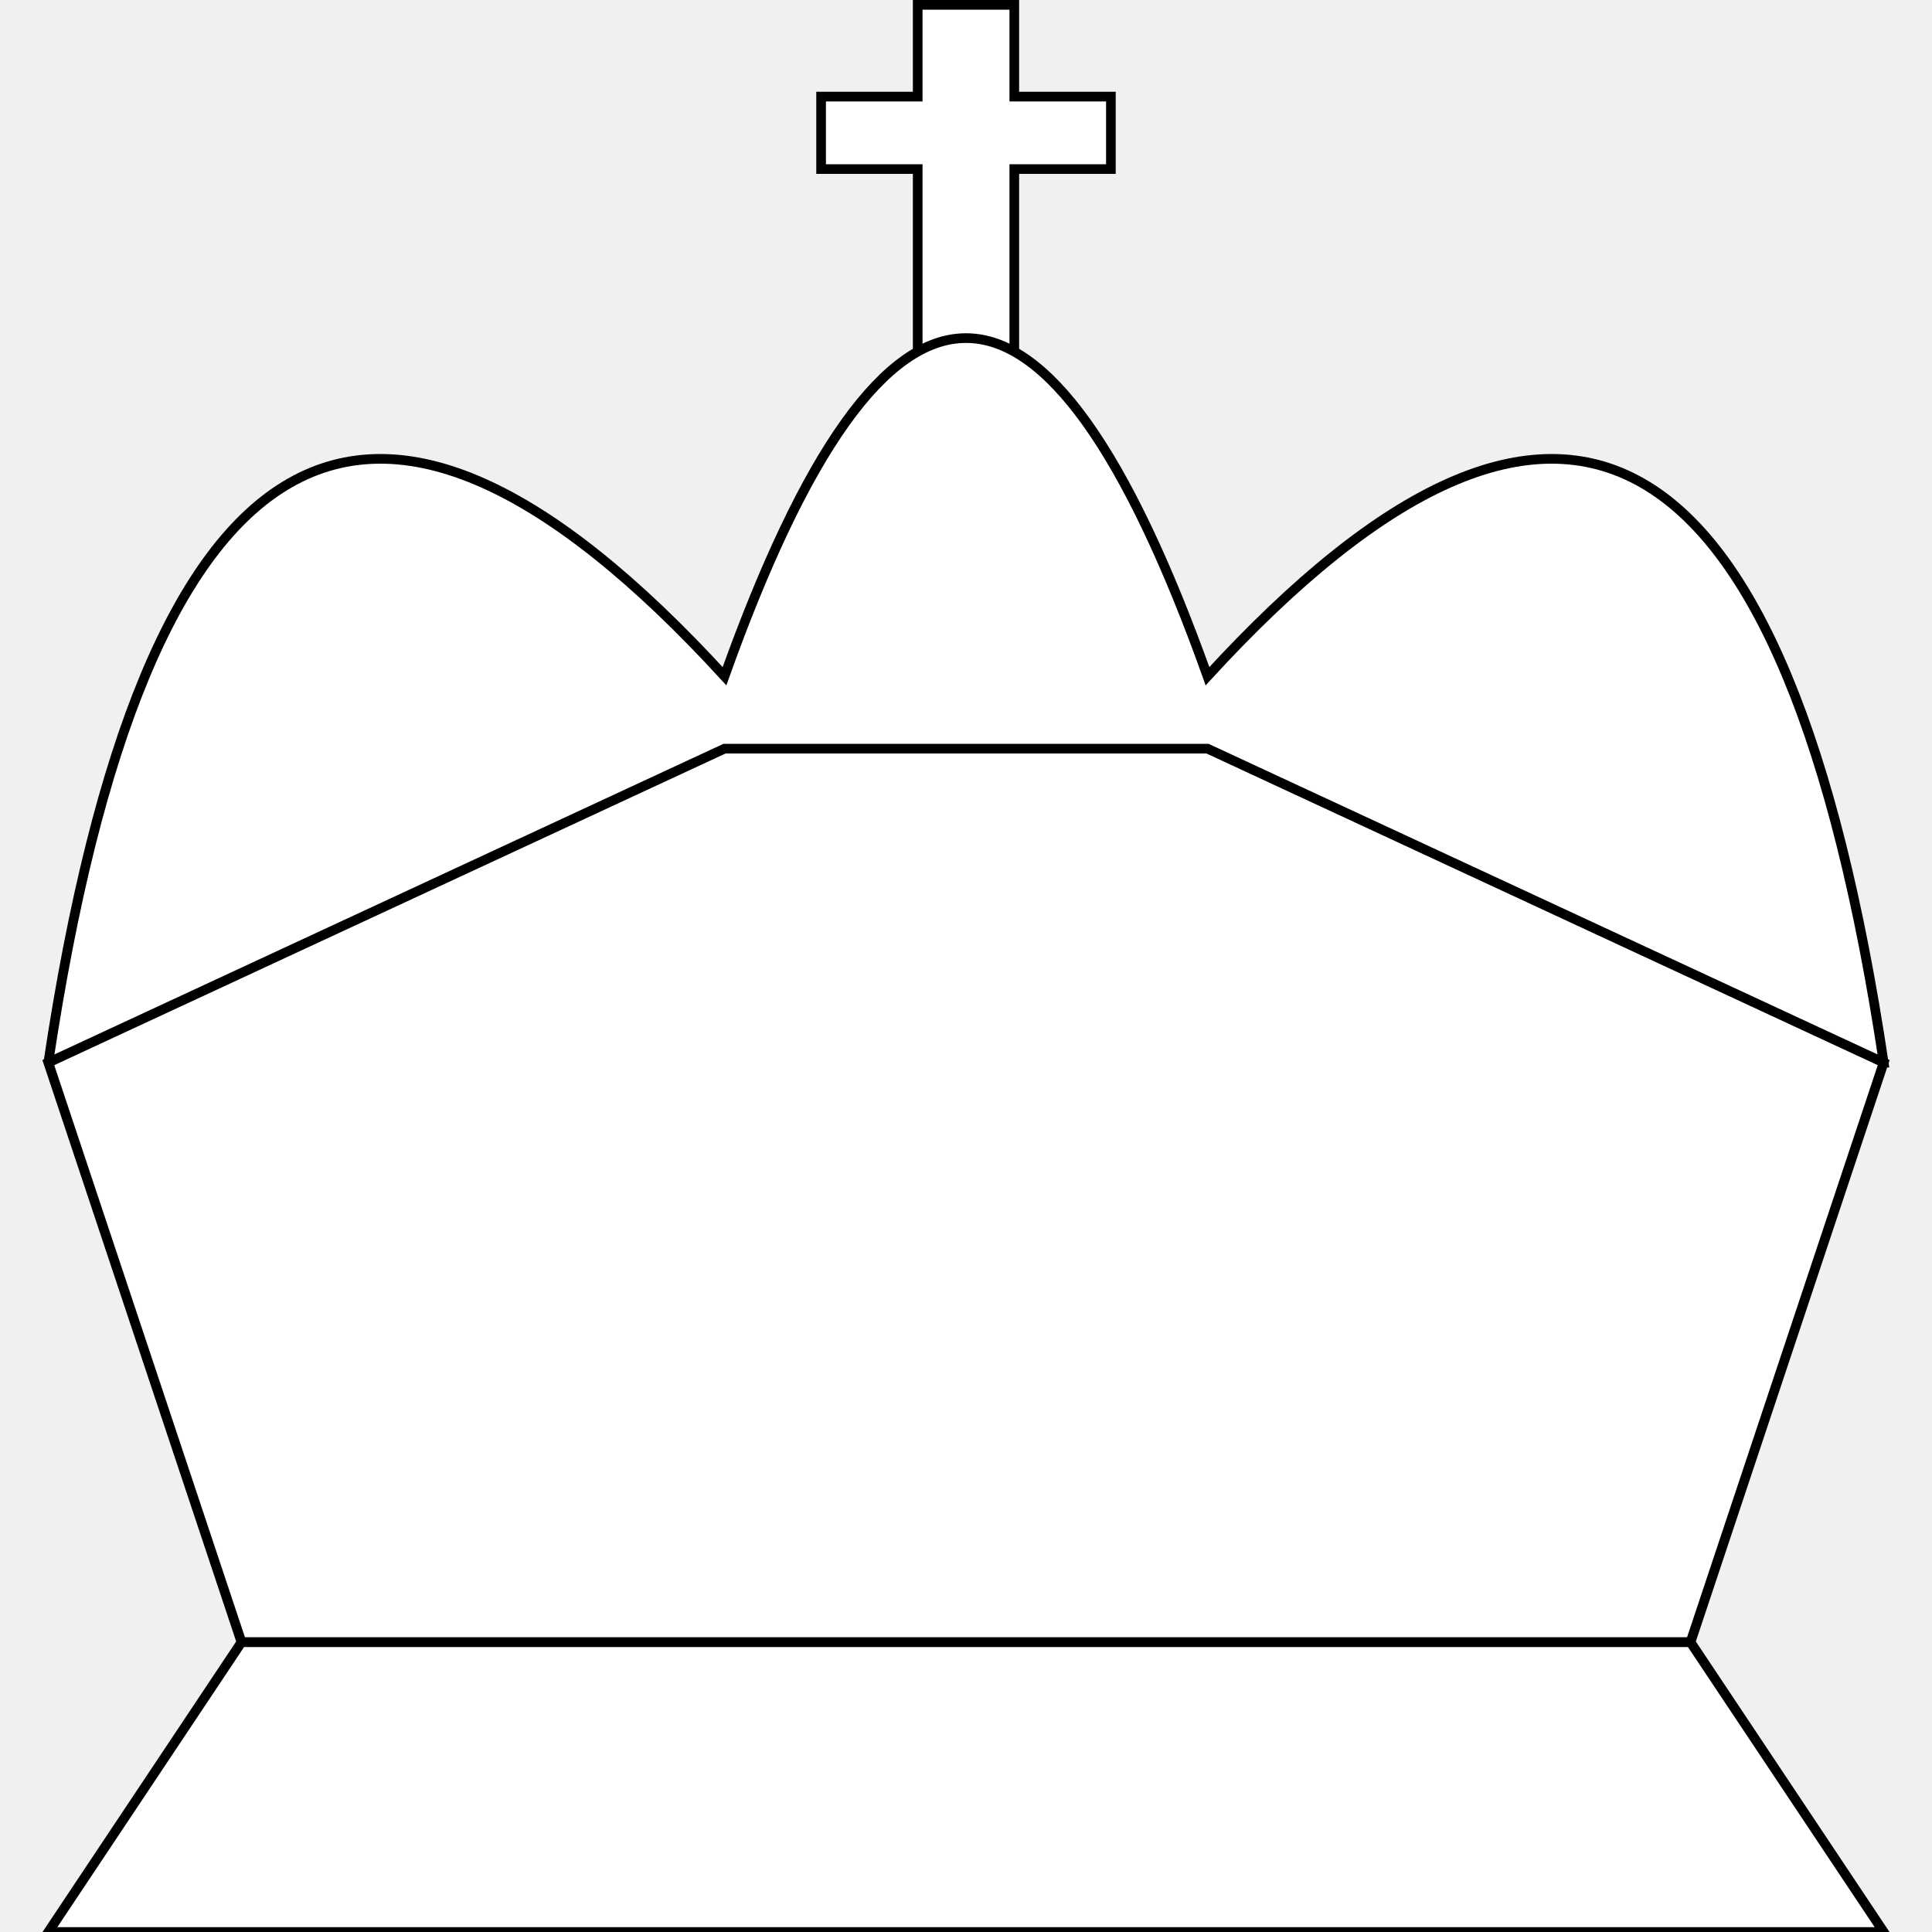
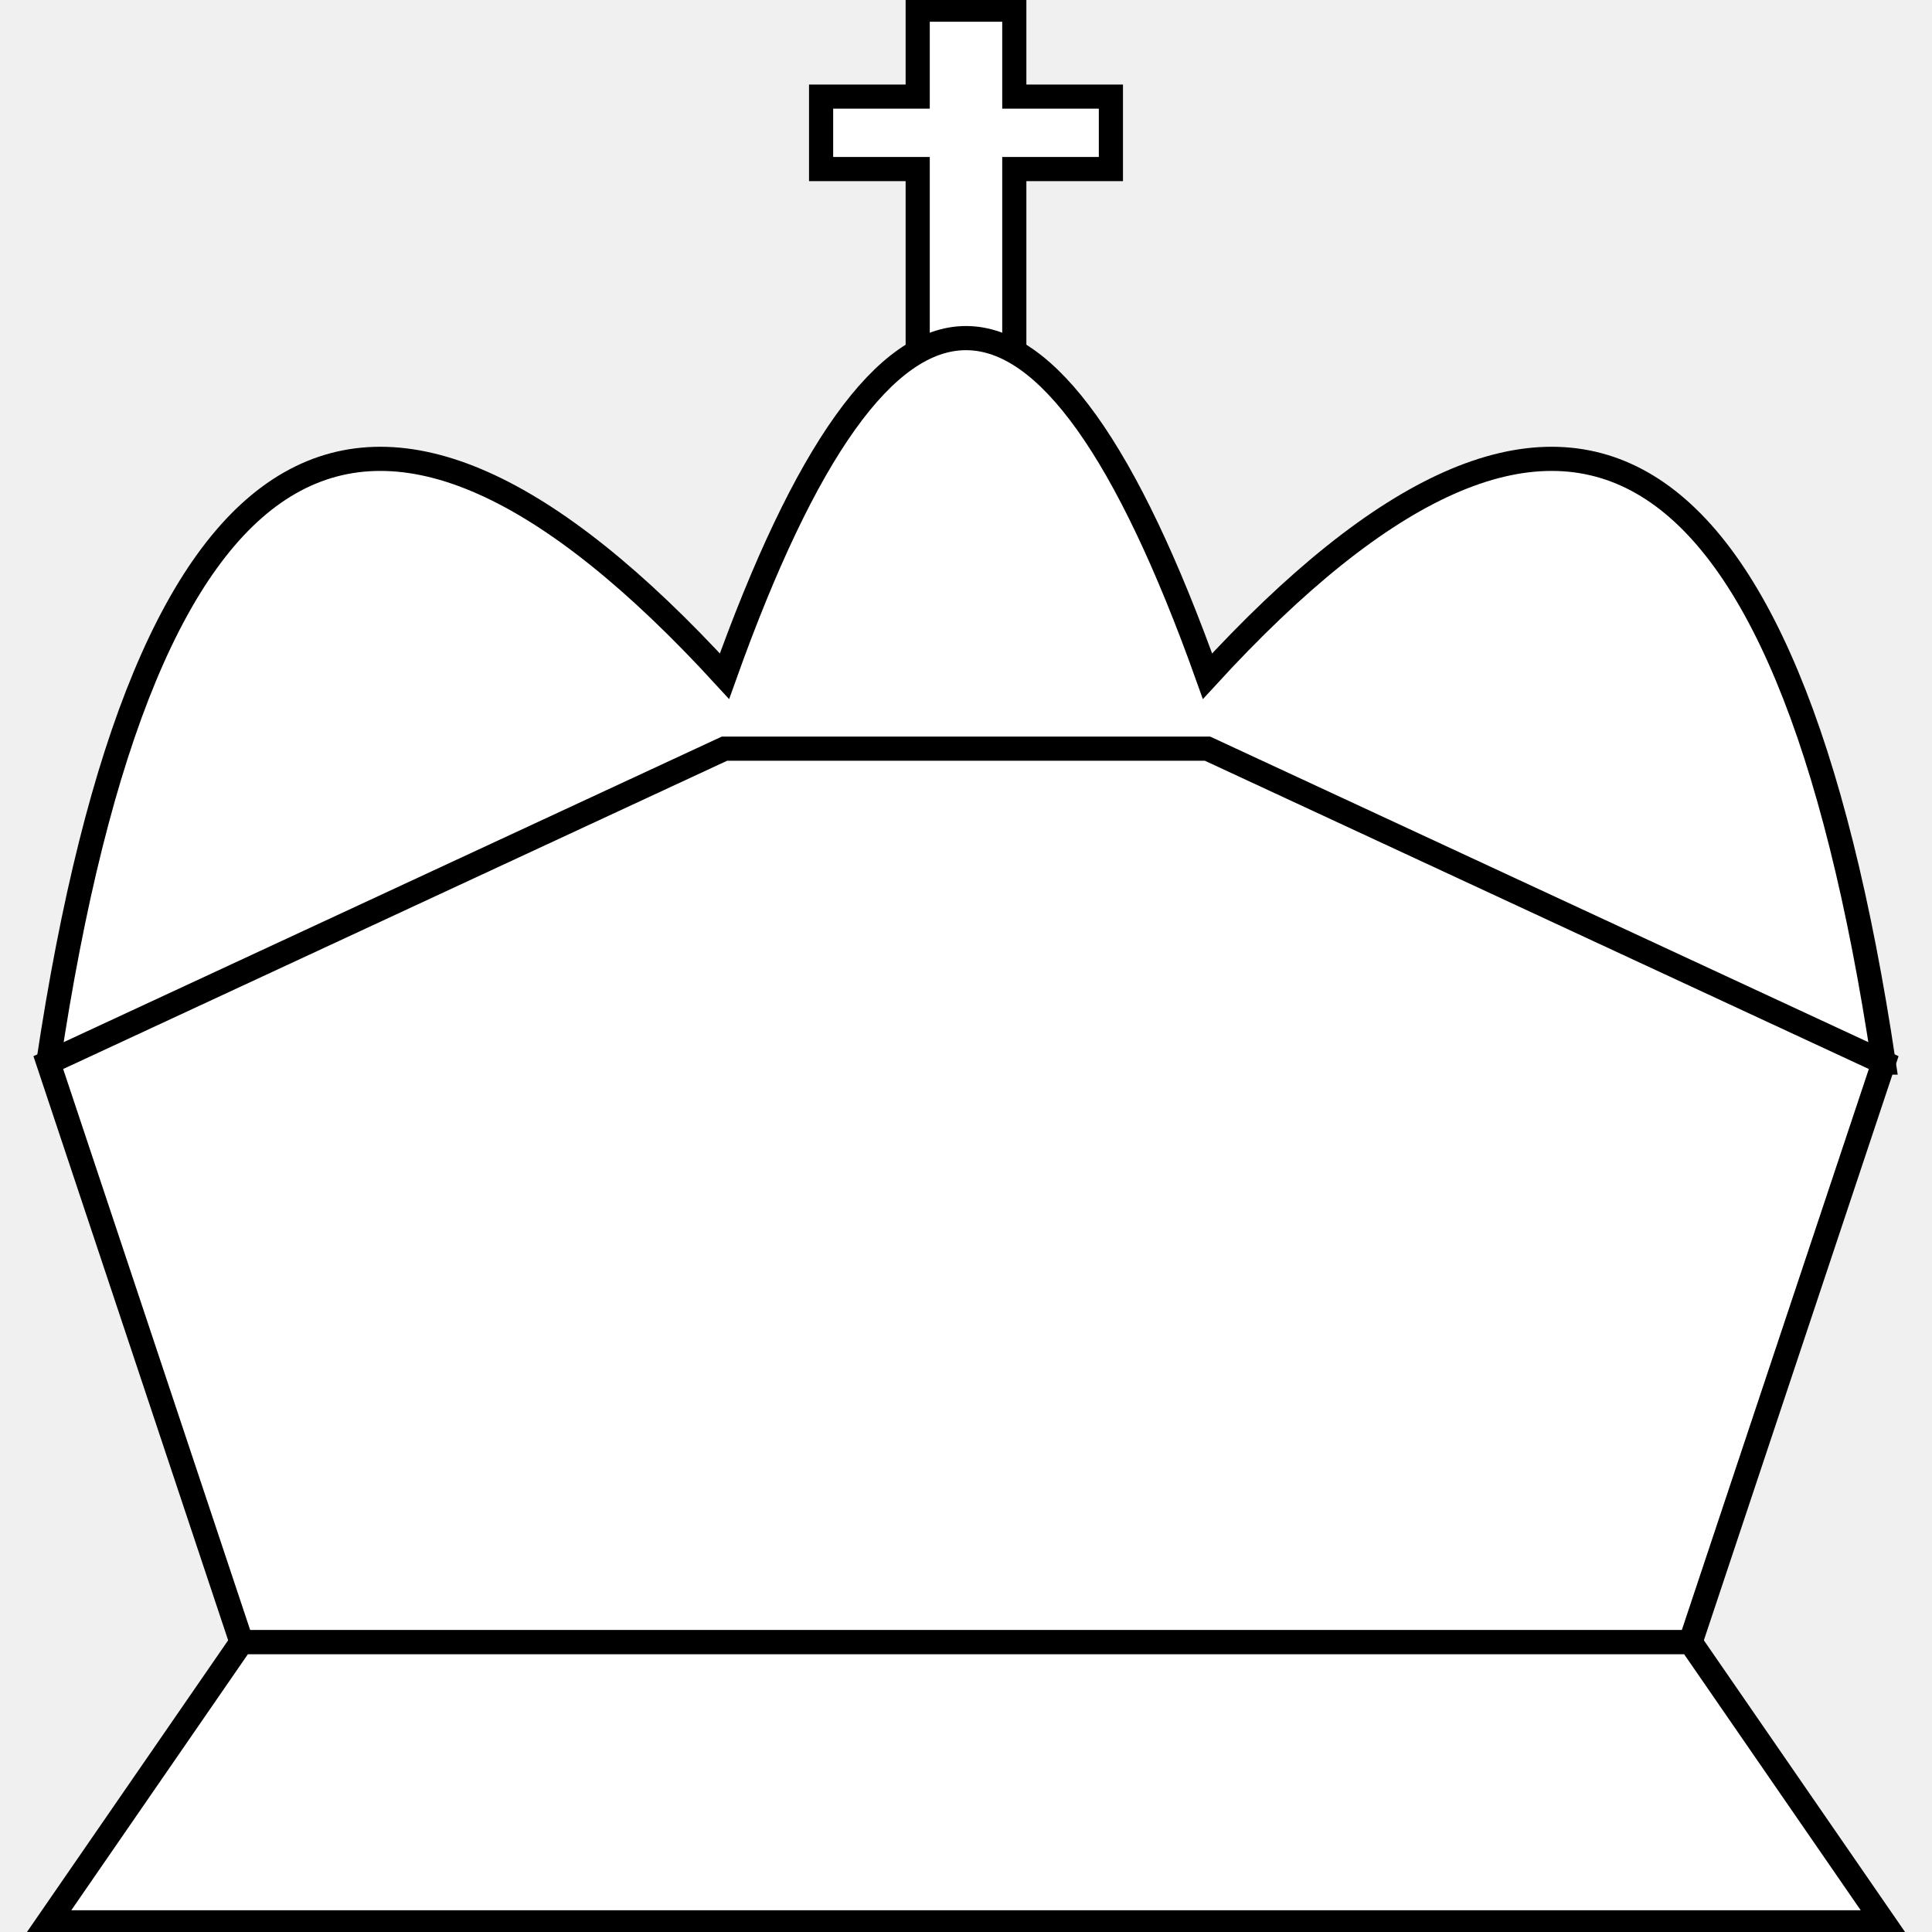
- <svg xmlns="http://www.w3.org/2000/svg" width="400" height="400" stroke="black" stroke-width="2" fill="white">
-   <polygon points="       190,80       190,35       170,35       170,20       190,20       190,1       210,1       210,20       230,20       230,35       210,35       210,90" />
+ <svg xmlns="http://www.w3.org/2000/svg" width="400" height="400" stroke="black" stroke-width="5" fill="white">
+   <polygon points="       190,80       190,35       170,35       170,20       190,20       190,2       210,2       210,20       230,20       230,35       210,35       210,90" />
  <path d="         M 10 220         Q 40,20 150,140         Q 200,0 250,140         Q 360,20 390,220         L 60 220       " />
  <polygon points="       50,340       10, 220       150,155       250,155       390,220       350,340" />
-   <polygon points="50,340 350,340 390,400 10,400" />
+   <polygon points="50,340 350,340 390,398 10,398" />
</svg>
